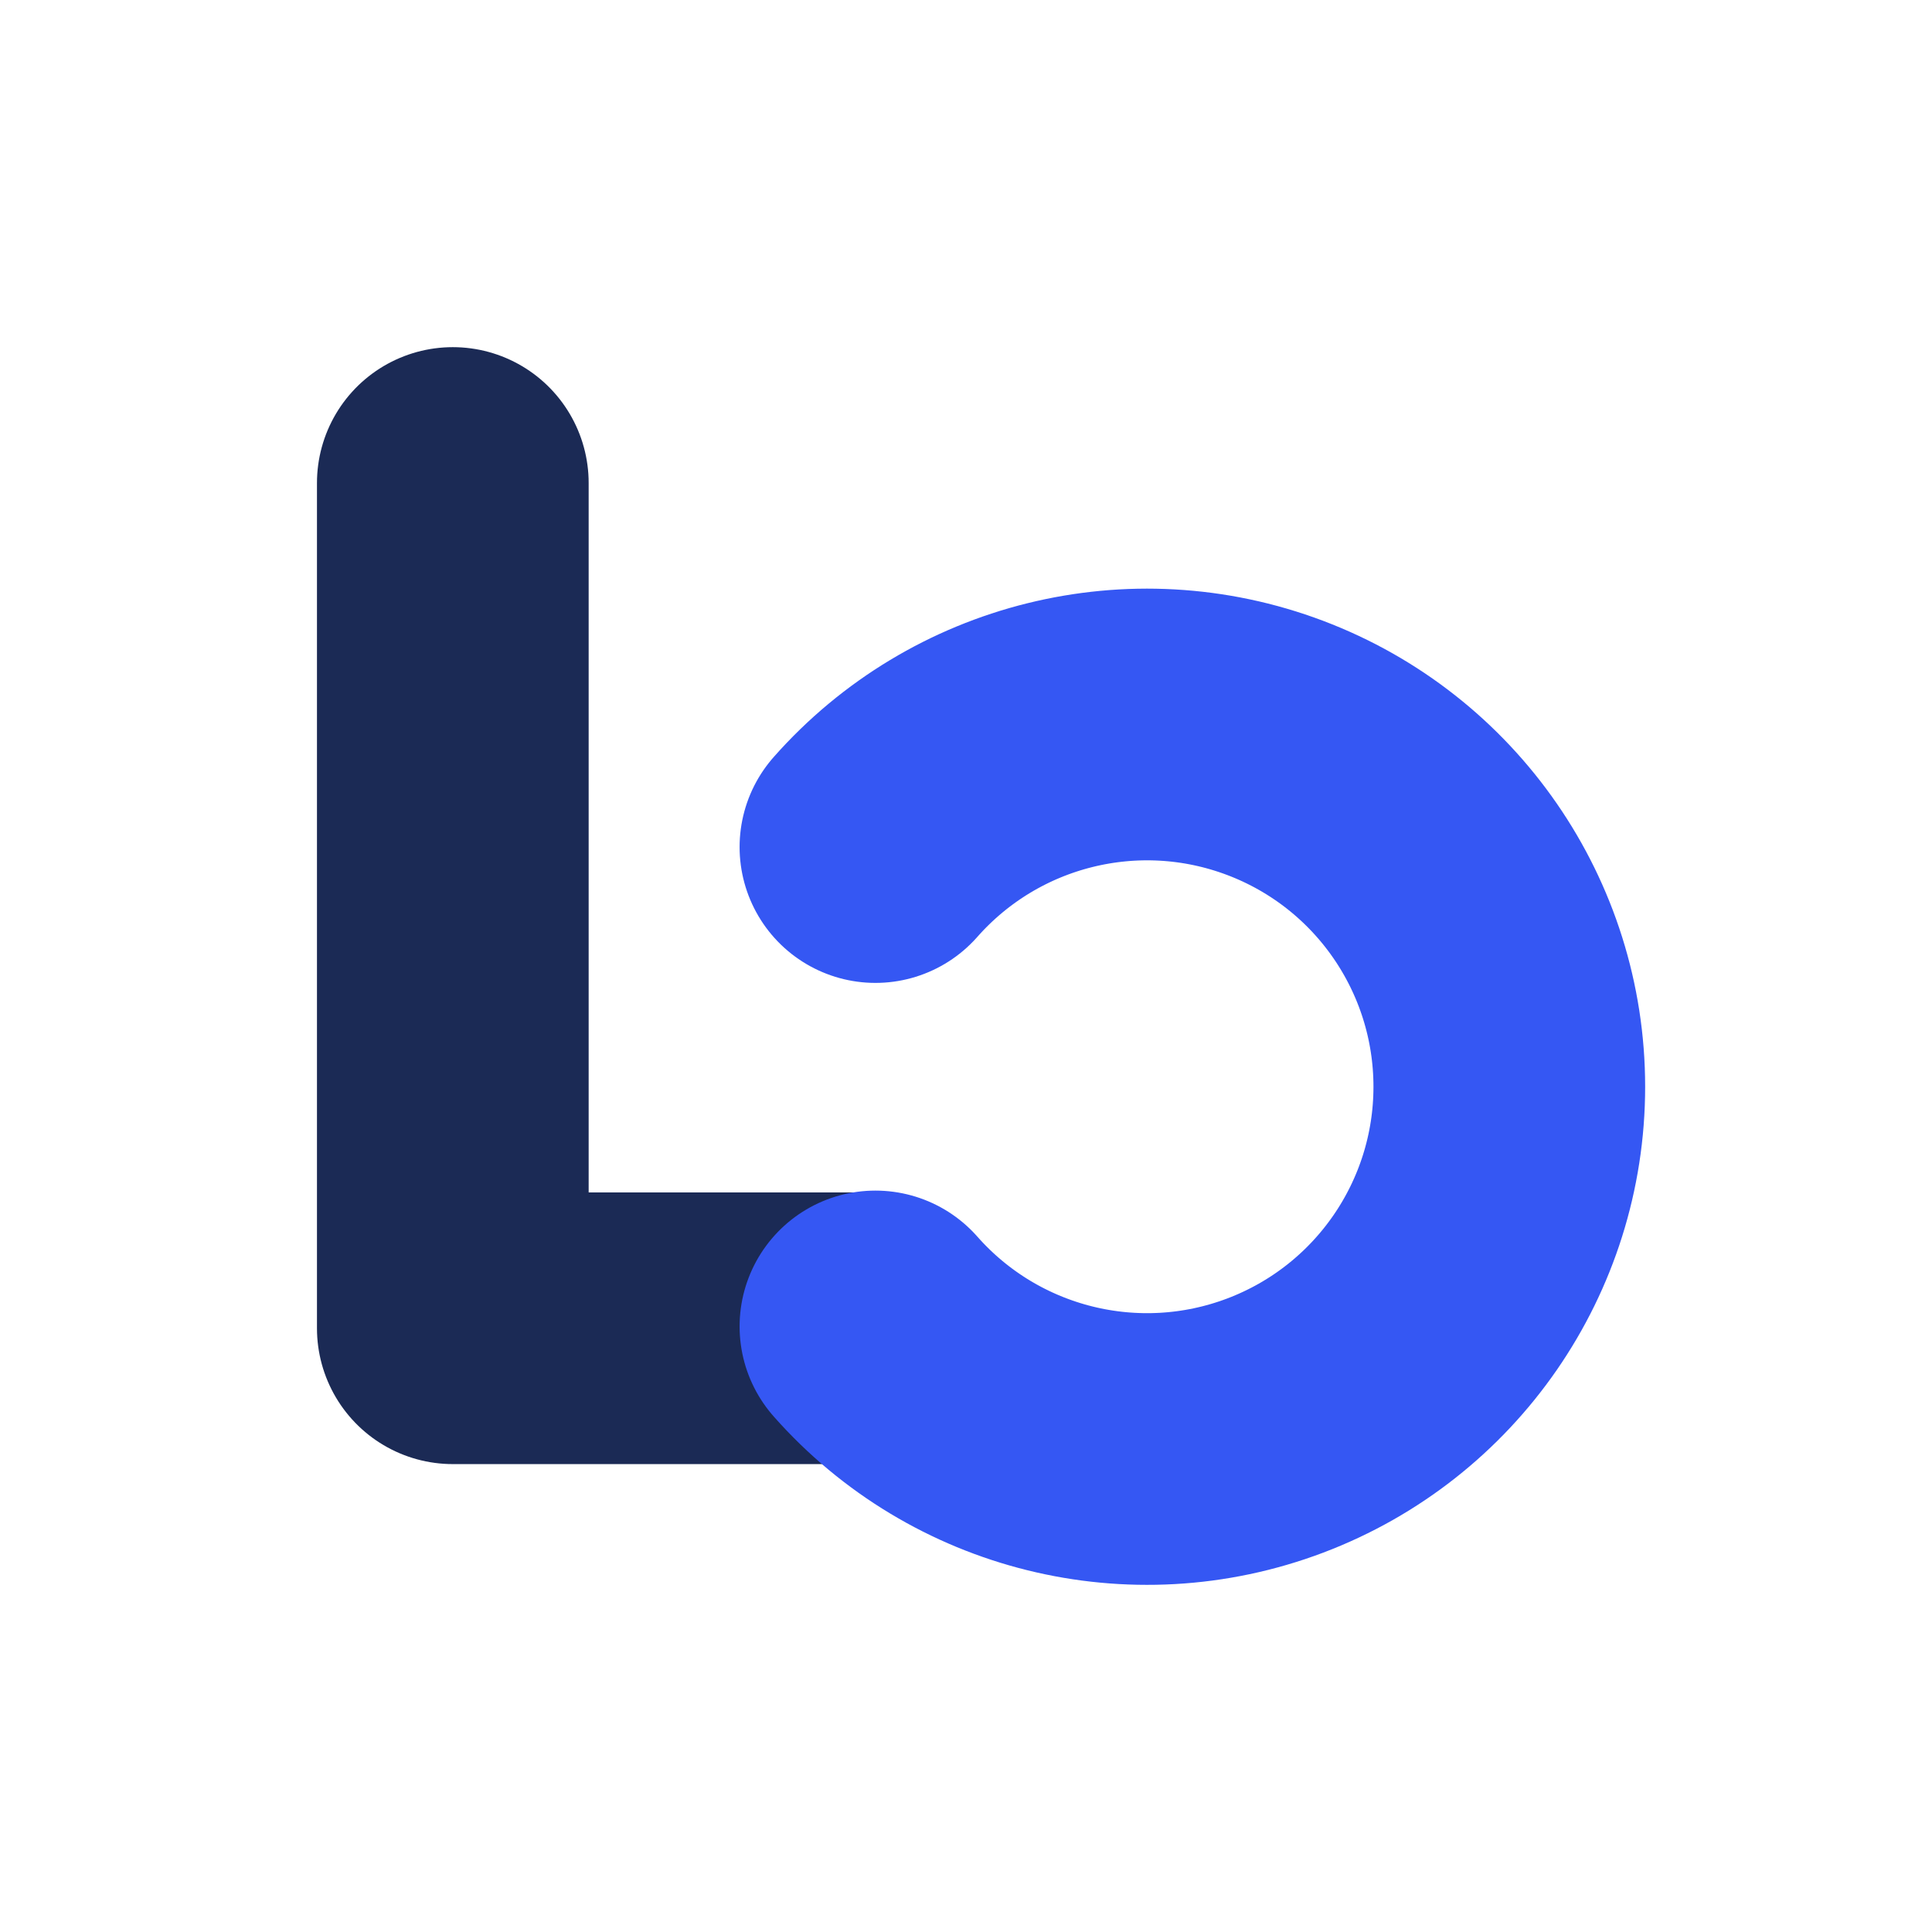
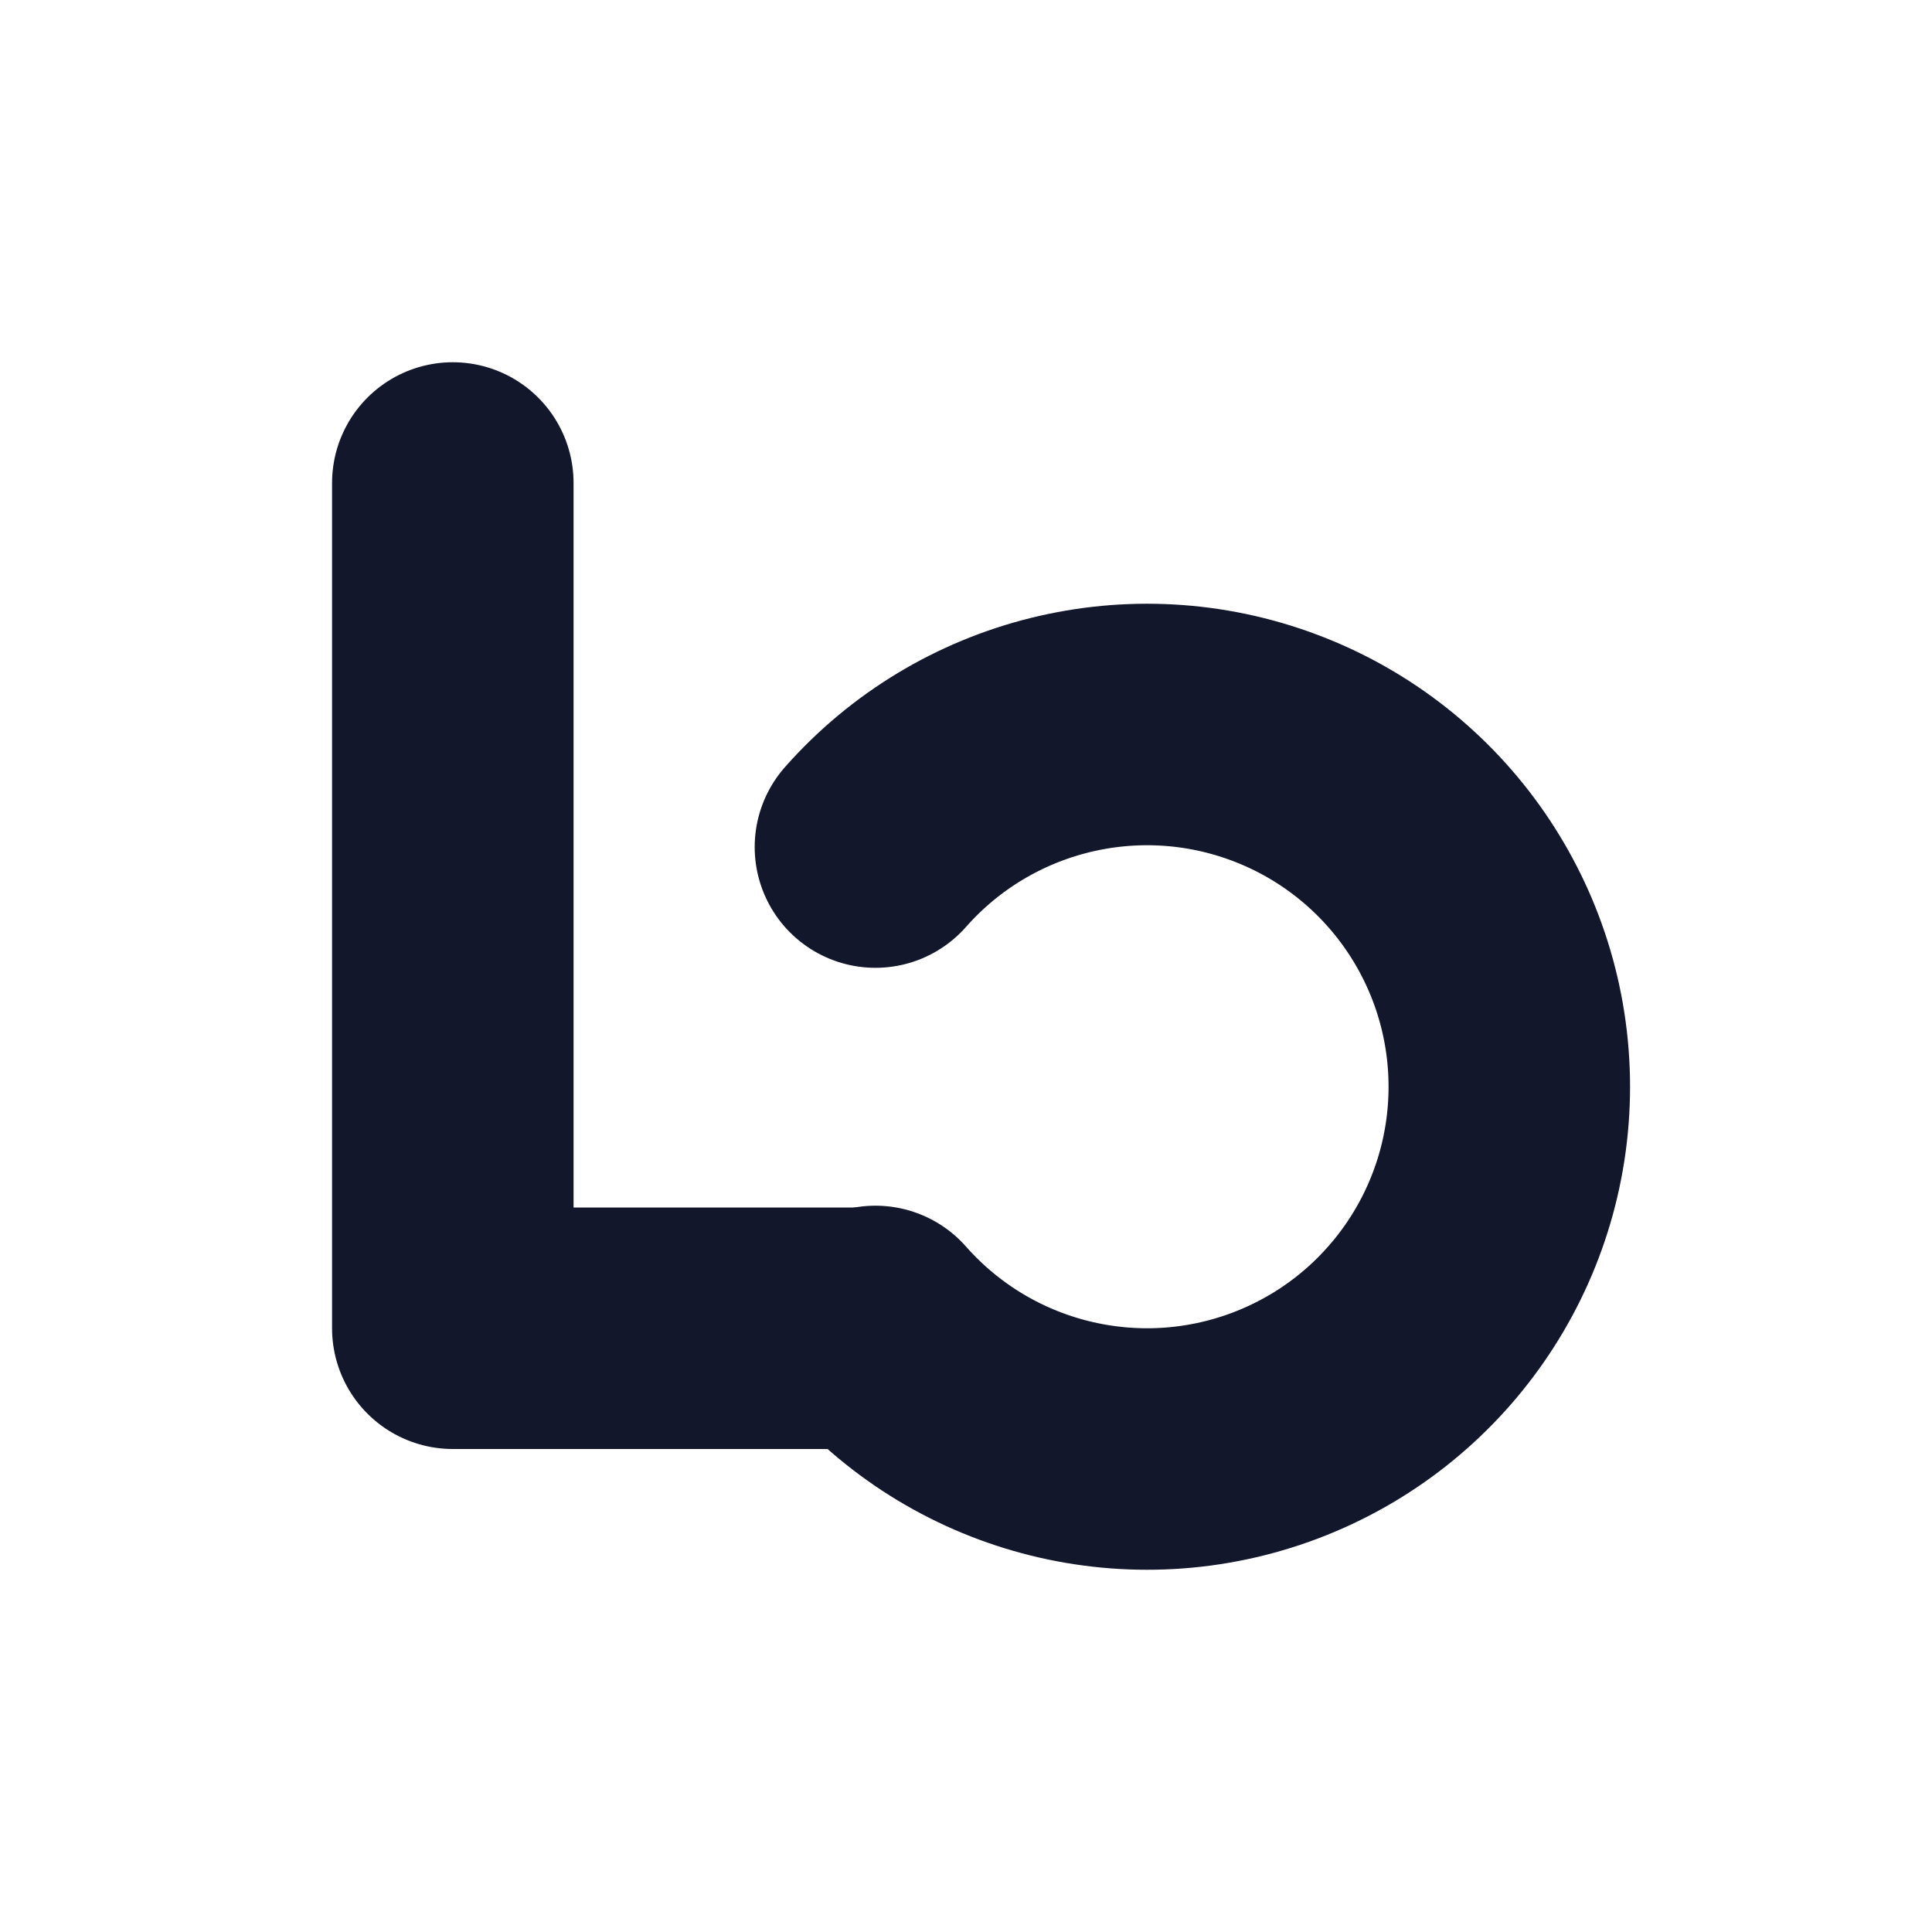
<svg xmlns="http://www.w3.org/2000/svg" viewBox="0 0 64 64">
-   <path d="M15 16 L15 44 L29 44" stroke="#1B2A55" stroke-width="9" stroke-linecap="round" stroke-linejoin="round" fill="none" />
-   <path d="M29 28.06 A12 12 0 1 1 29 43.94" stroke="#3557F3" stroke-width="9" stroke-linecap="round" fill="none" />
+   <path d="M15 16 L15 44 L29 44" stroke="#12172B" stroke-width="8" stroke-linecap="round" stroke-linejoin="round" fill="none" />
+   <path d="M29 28.06 A12 12 0 1 1 29 43.94" stroke="#12172B" stroke-width="8" stroke-linecap="round" fill="none" />
+   <circle cx="29" cy="44" r="3.2" fill="#12172B" />
</svg>
